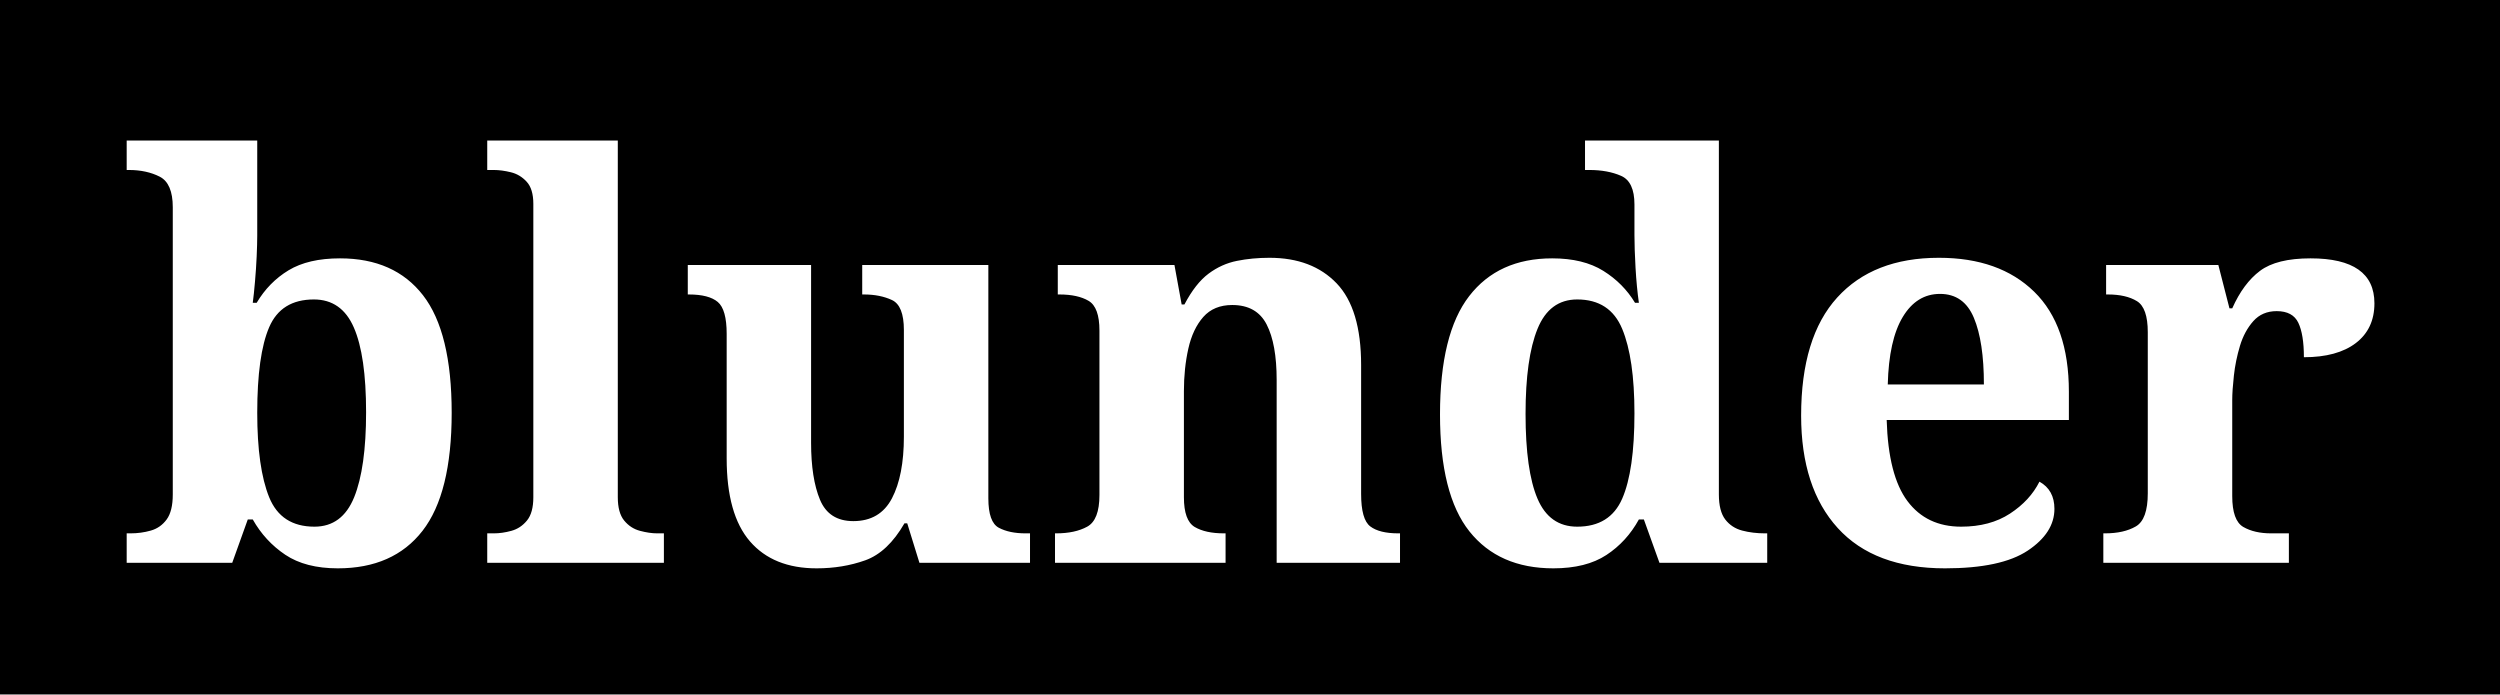
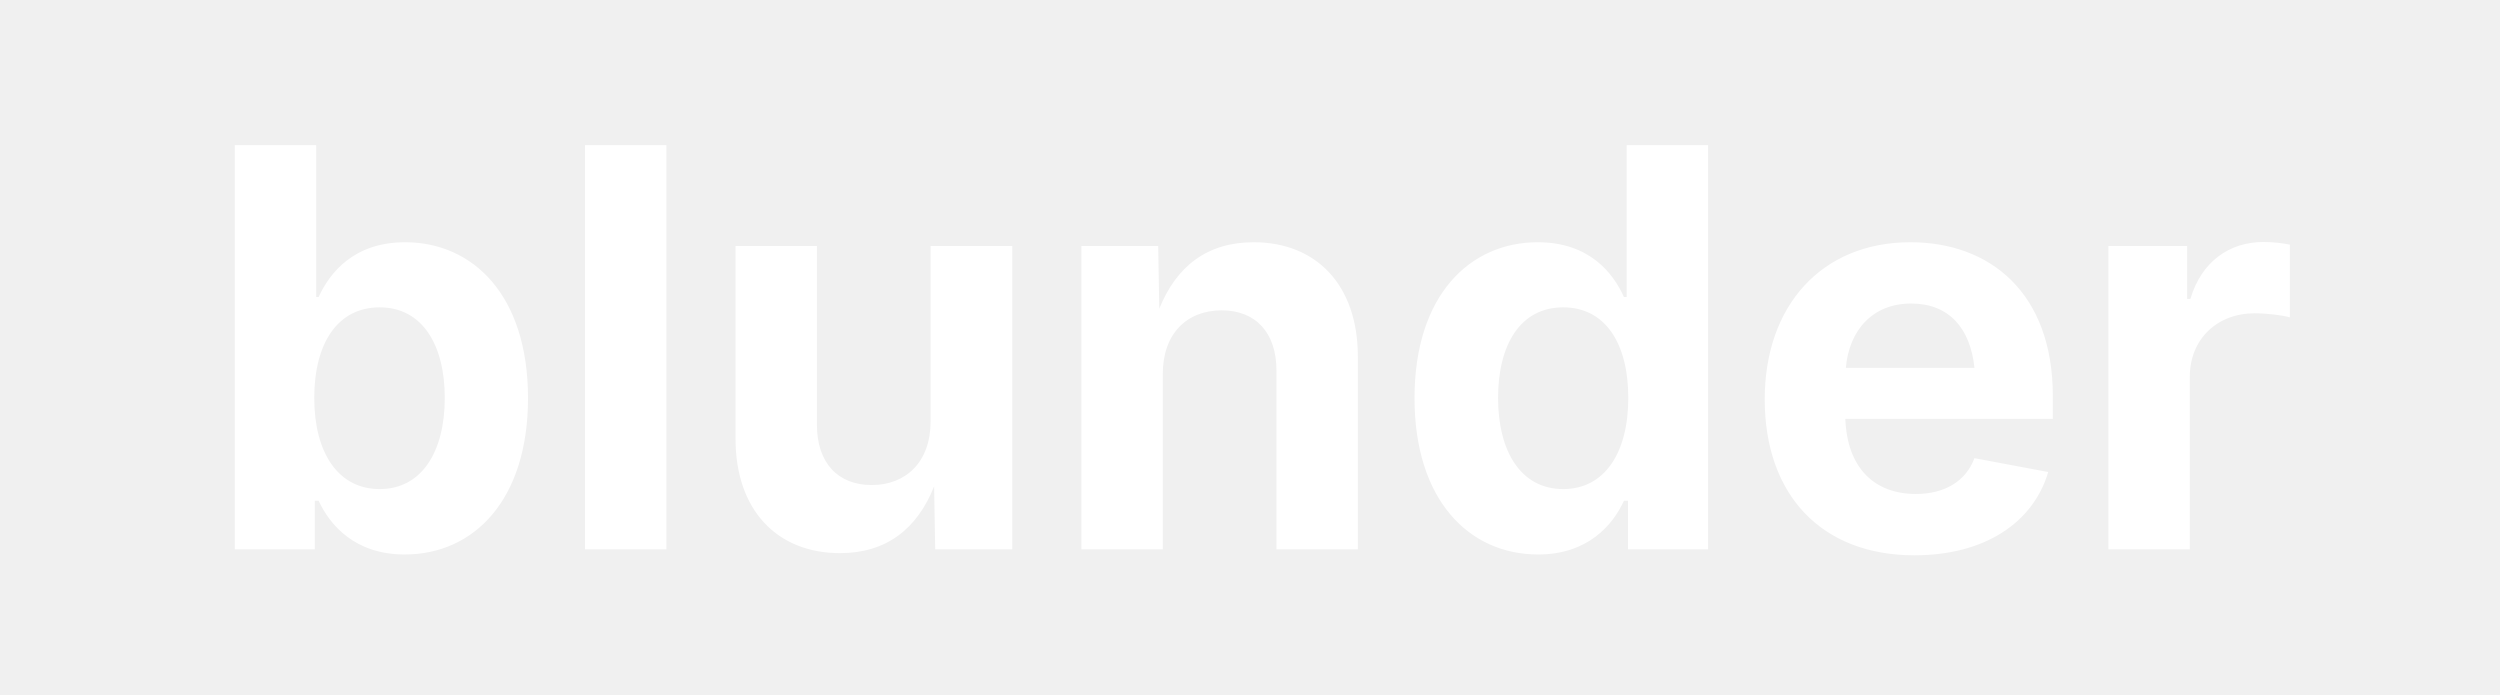
<svg xmlns="http://www.w3.org/2000/svg" viewBox="0 0 900 250" width="900" height="250">
-   <rect width="900" height="250" fill="#000" />
-   <text x="450" y="125" fill="#fff" font-family="Serif" font-weight="bold" font-size="200" text-anchor="middle" dominant-baseline="central">blunder</text>
+   <text x="450" y="125" fill="#fff" font-family="'vazir', system-ui, -apple-system, 'Segoe UI', Tahoma, sans-serif" font-weight="bold" font-size="200" text-anchor="middle" dominant-baseline="central">blunder</text>
</svg>
